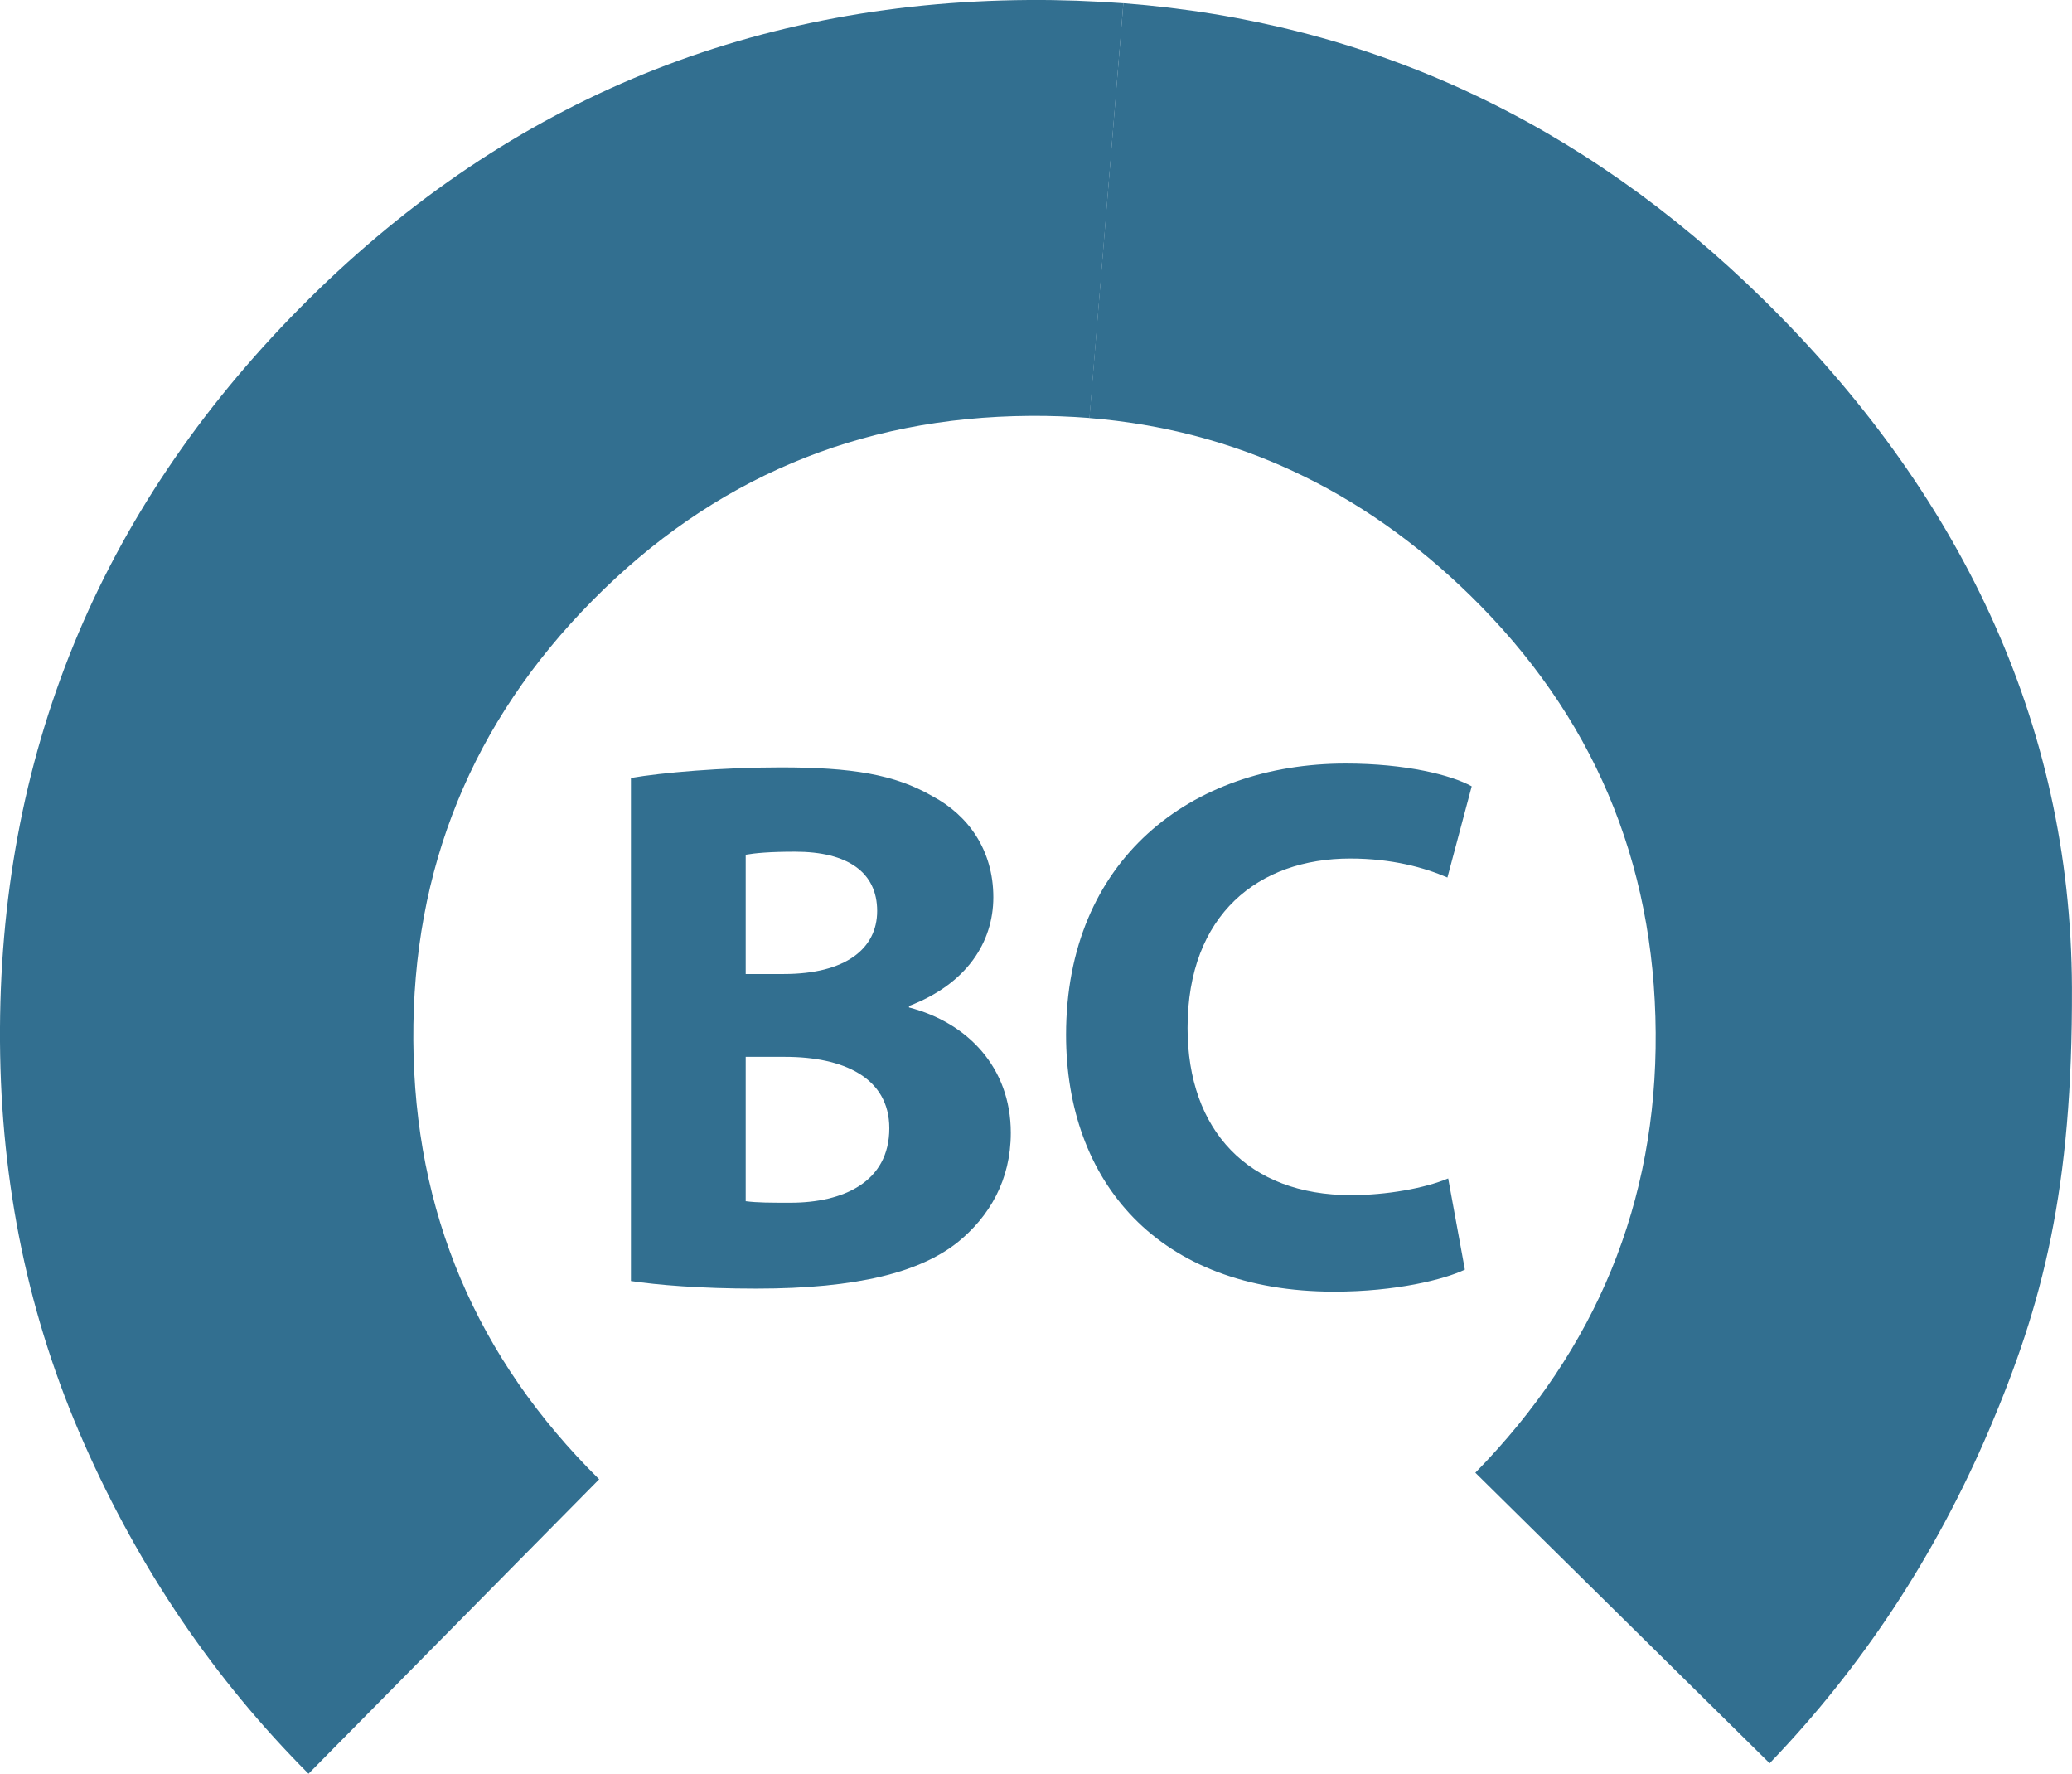
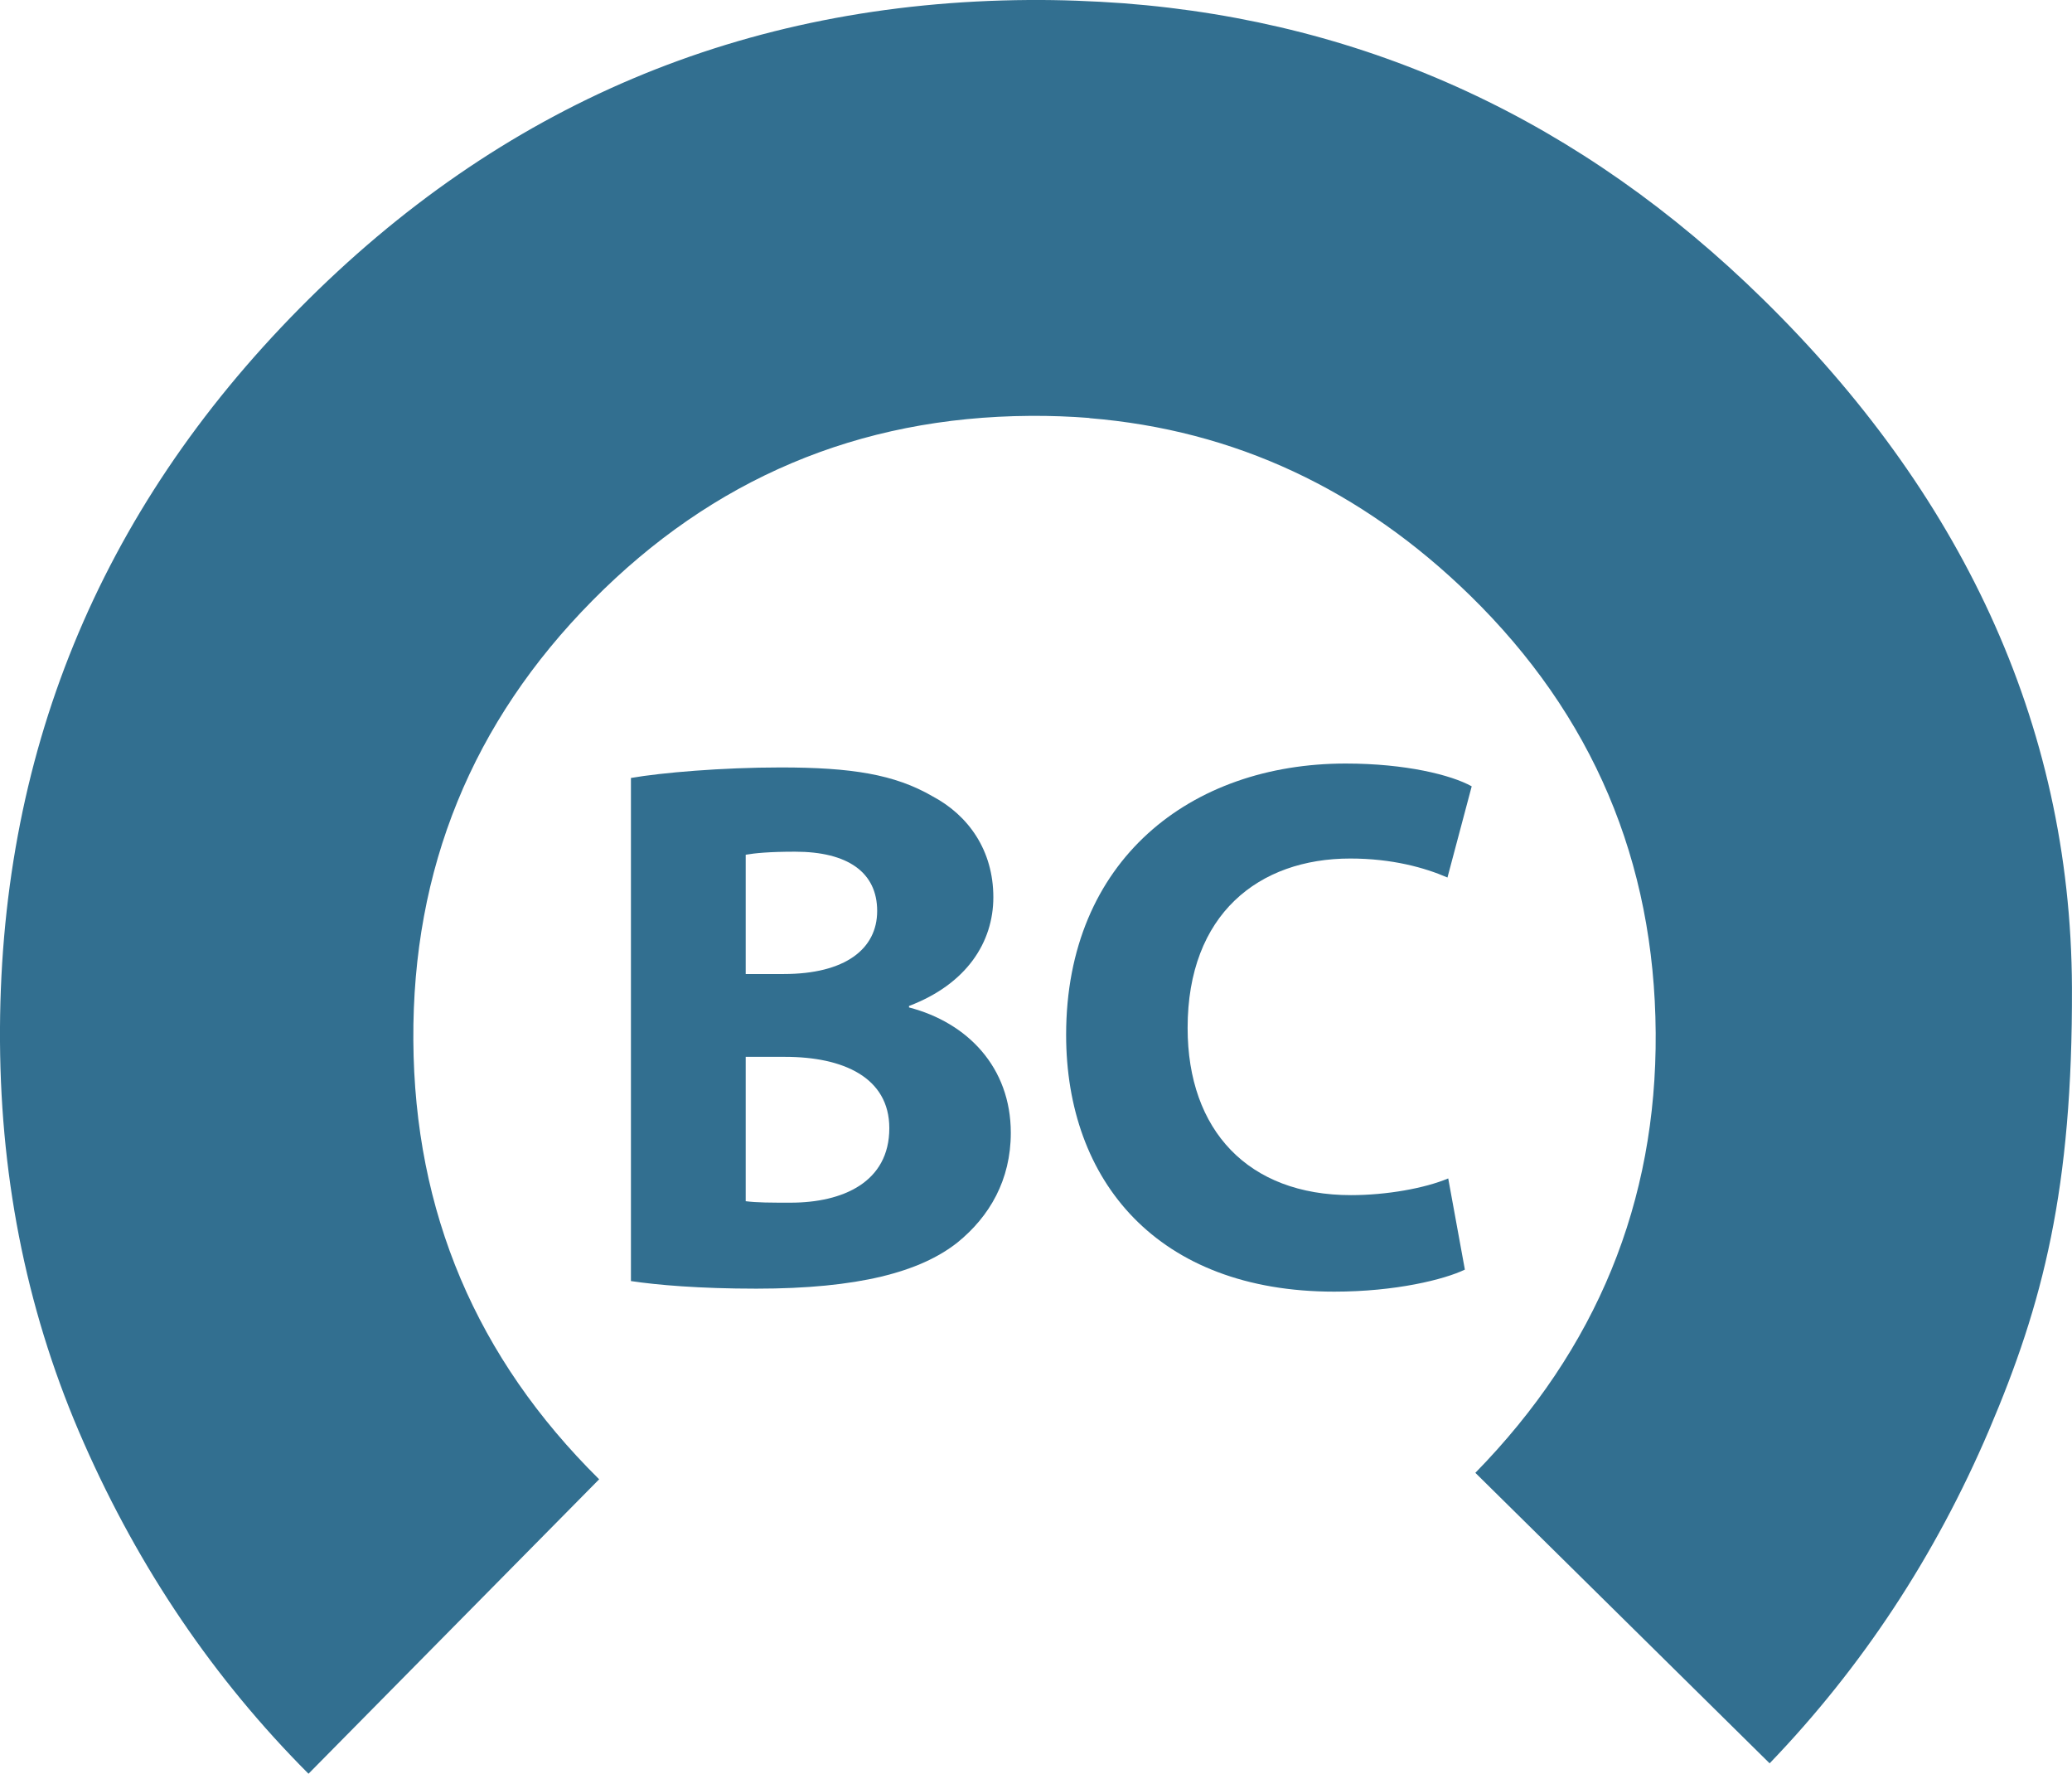
<svg xmlns="http://www.w3.org/2000/svg" version="1.1" id="Layer_1" x="0px" y="0px" width="38.203px" height="32.697px" viewBox="0 0 38.203 32.697" enable-background="new 0 0 38.203 32.697" xml:space="preserve">
  <g enable-background="new    ">
-     <path fill="#326F90" d="M11.633,14.341c0.561-0.098,1.681-0.195,2.76-0.195c1.303,0,2.101,0.126,2.801,0.532   c0.659,0.35,1.121,0.994,1.121,1.862c0,0.827-0.49,1.598-1.555,2.004v0.027c1.079,0.28,1.877,1.106,1.877,2.312   c0,0.868-0.392,1.541-0.98,2.017c-0.687,0.547-1.835,0.854-3.712,0.854c-1.051,0-1.835-0.069-2.312-0.14V14.341z M13.749,17.955   h0.701c1.134,0,1.723-0.462,1.723-1.162c0-0.715-0.546-1.093-1.513-1.093c-0.477,0-0.743,0.027-0.911,0.056V17.955z M13.749,22.143   c0.21,0.028,0.462,0.028,0.827,0.028c0.966,0,1.821-0.379,1.821-1.373c0-0.938-0.854-1.316-1.919-1.316h-0.729V22.143z" />
-     <path fill="#326F90" d="M27.009,23.404c-0.379,0.182-1.275,0.406-2.409,0.406c-3.264,0-4.944-2.045-4.944-4.734   c0-3.222,2.297-5.001,5.154-5.001c1.106,0,1.947,0.21,2.325,0.42l-0.448,1.681c-0.42-0.182-1.022-0.35-1.793-0.35   c-1.681,0-2.998,1.022-2.998,3.123c0,1.892,1.121,3.082,3.012,3.082c0.658,0,1.359-0.126,1.793-0.308L27.009,23.404z" />
+     <path fill="#326F90" d="M11.633,14.341c0.561-0.098,1.681-0.194,2.76-0.194c1.303,0,2.101,0.126,2.801,0.532   c0.659,0.35,1.121,0.993,1.121,1.861c0,0.827-0.49,1.599-1.555,2.004v0.027c1.079,0.28,1.877,1.105,1.877,2.312   c0,0.868-0.392,1.541-0.98,2.018c-0.687,0.547-1.835,0.854-3.712,0.854c-1.051,0-1.835-0.068-2.312-0.14V14.341z M13.749,17.955   h0.701c1.134,0,1.723-0.462,1.723-1.162c0-0.715-0.546-1.093-1.513-1.093c-0.477,0-0.743,0.027-0.911,0.056V17.955z M13.749,22.143   c0.21,0.027,0.462,0.027,0.827,0.027c0.966,0,1.821-0.379,1.821-1.373c0-0.938-0.854-1.315-1.919-1.315h-0.729V22.143z" />
+     <path fill="#326F90" d="M27.009,23.404c-0.379,0.182-1.274,0.406-2.409,0.406c-3.264,0-4.943-2.045-4.943-4.734   c0-3.222,2.297-5.001,5.154-5.001c1.105,0,1.946,0.21,2.324,0.42l-0.447,1.681c-0.42-0.182-1.022-0.35-1.793-0.35   c-1.682,0-2.998,1.022-2.998,3.123c0,1.892,1.121,3.082,3.012,3.082c0.658,0,1.359-0.126,1.793-0.308L27.009,23.404z" />
  </g>
  <g>
-     <path fill="#326F90" d="M20.712,0.059c4.514,0.346,8.447,2.17,11.797,5.458c3.591,3.524,5.674,7.758,5.693,12.688   c0.014,3.721-0.537,5.83-1.529,8.157c-0.994,2.326-2.344,4.373-4.045,6.142l-5.426-5.356c2.237-2.287,3.346-4.992,3.325-8.11   c-0.021-3.165-1.161-5.854-3.426-8.068c-1.997-1.949-4.335-3.046-7.015-3.264" />
-     <path fill="#326F90" d="M20.089,7.705c-0.358-0.028-0.727-0.042-1.097-0.039c-3.166,0.021-5.855,1.164-8.069,3.405   c-2.214,2.238-3.322,4.941-3.302,8.107c0.02,3.167,1.163,5.855,3.426,8.091l-5.359,5.428c-1.745-1.749-3.118-3.778-4.14-6.094   C0.525,24.289,0.017,21.831,0,19.204c-0.032-5.252,1.815-9.767,5.52-13.517C9.225,1.936,13.715,0.036,18.969,0   c0.59-0.004,1.171,0.018,1.744,0.06" />
+     <path fill="#326F90" d="M20.089,7.705c-0.358-0.028-0.727-0.042-1.097-0.039c-3.166,0.021-5.855,1.164-8.069,3.405   c-2.214,2.238-3.322,4.941-3.302,8.107c0.02,3.167,1.163,5.854,3.426,8.091l-5.359,5.428c-1.745-1.749-3.118-3.778-4.14-6.094   C0.525,24.289,0.017,21.831,0,19.204c-0.032-5.252,1.815-9.767,5.52-13.517C9.225,1.936,13.715,0.036,18.969,0   c0.59-0.004,1.172,0.019,1.743,0.06c4.515,0.346,8.447,2.17,11.797,5.458c3.591,3.523,5.675,7.758,5.693,12.688   c0.014,3.721-0.537,5.83-1.529,8.157c-0.993,2.326-2.344,4.373-4.045,6.142l-5.426-5.355c2.237-2.287,3.346-4.992,3.325-8.11   c-0.021-3.165-1.161-5.854-3.426-8.067c-1.998-1.949-4.336-3.047-7.016-3.265" />
  </g>
</svg>
